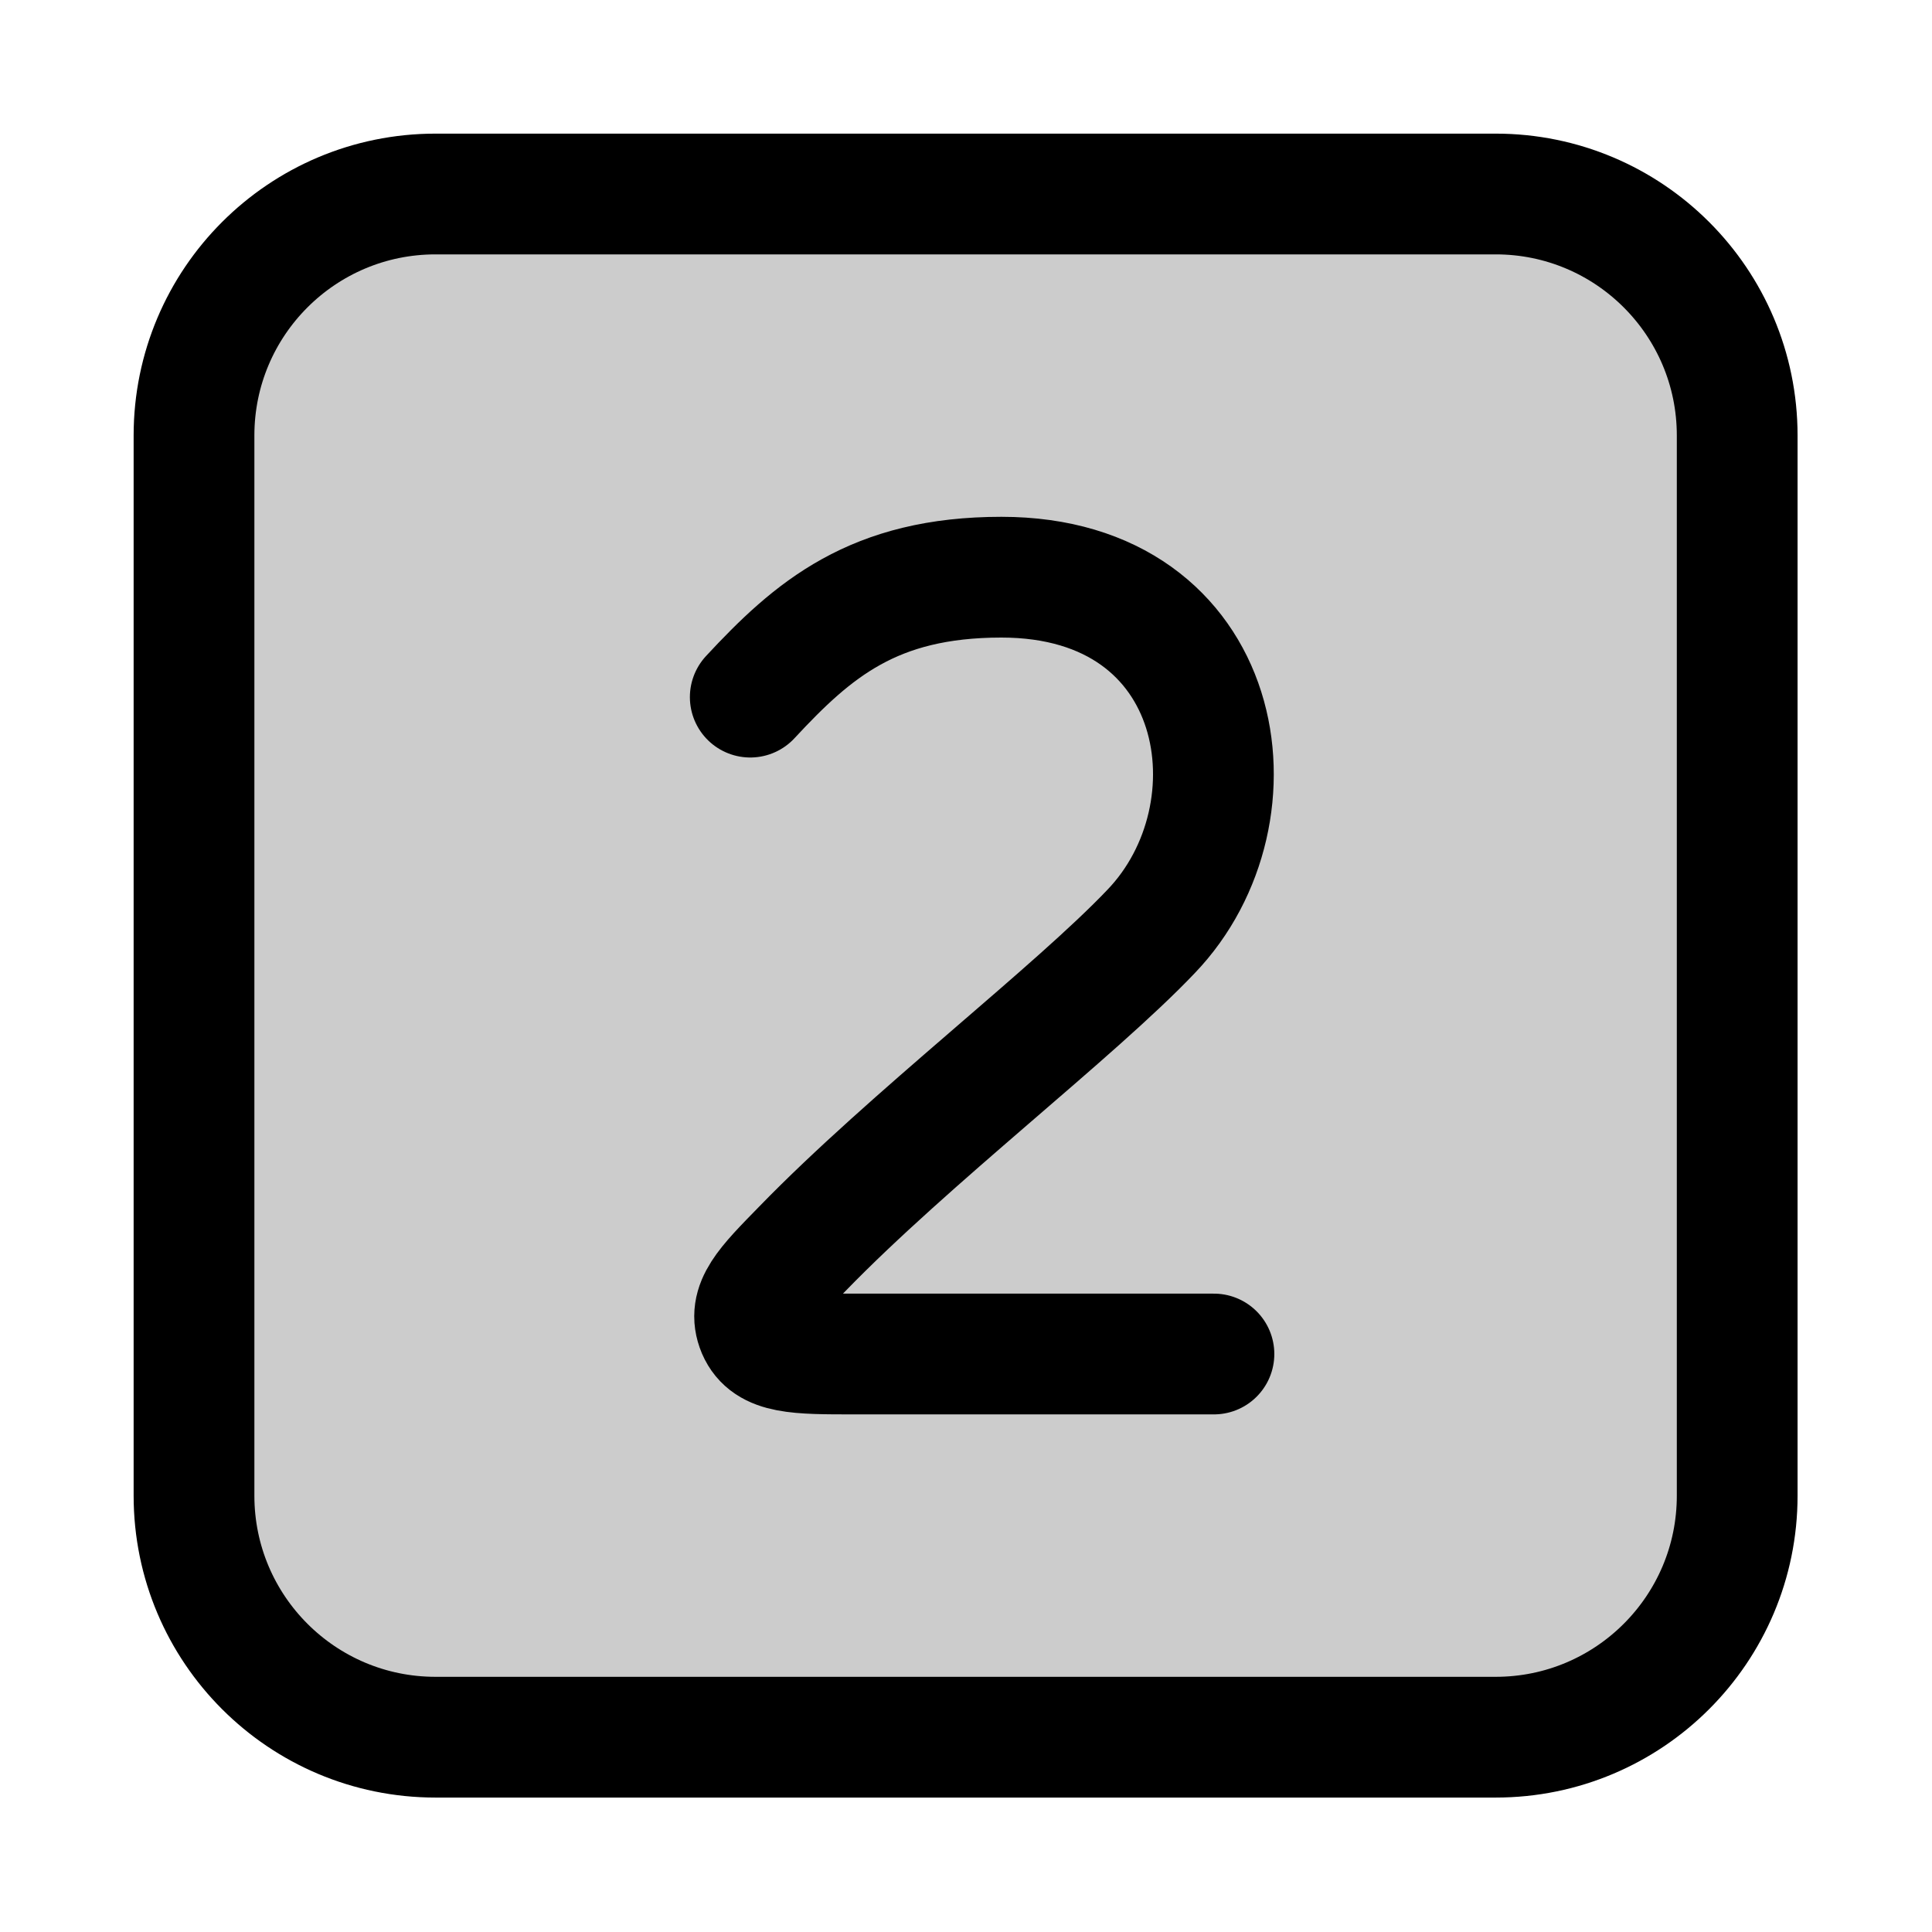
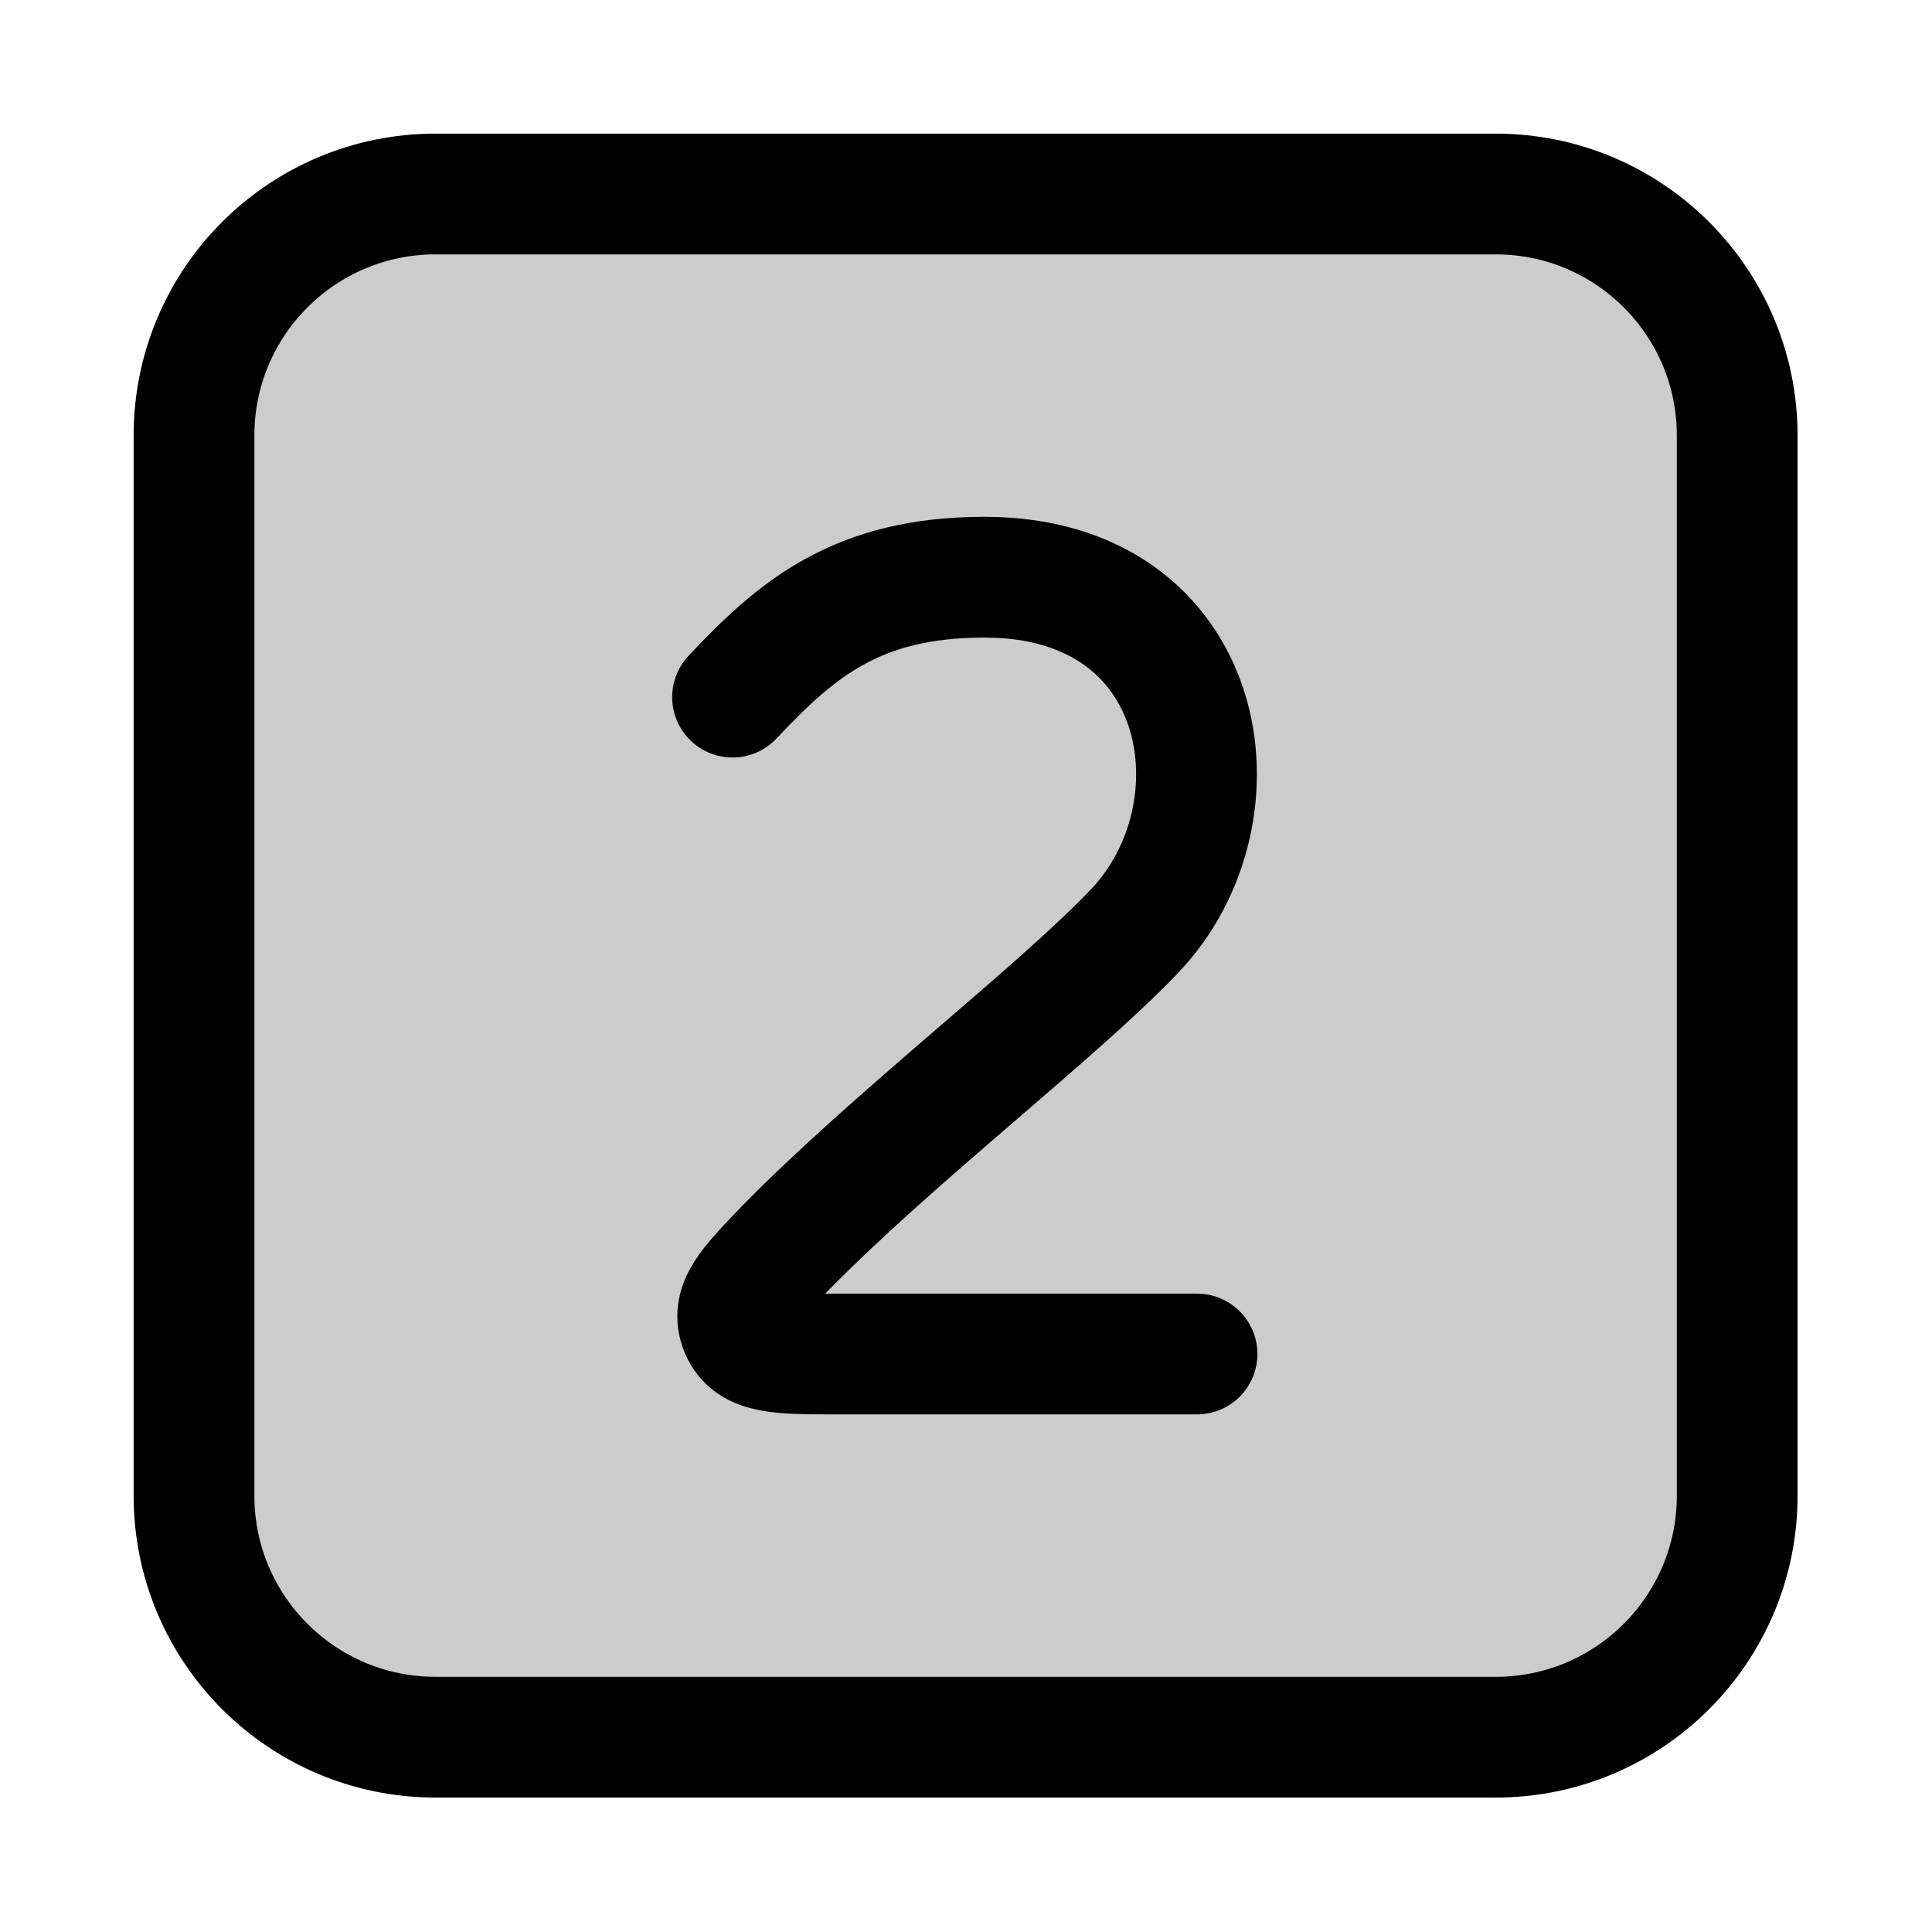
<svg xmlns="http://www.w3.org/2000/svg" width="24" height="24" viewBox="0 0 24 24" fill="none">
  <rect opacity=".2" width="19.17" height="19.17" rx="3" transform="scale(1 -1)rotate(90 21.58 0)" fill="currentColor" />
  <rect width="19.17" height="19.17" rx="3" transform="scale(1 -1)rotate(90 21.58 0)" stroke="currentColor" stroke-width="1.5" stroke-linecap="round" stroke-linejoin="round" />
-   <path d="M9.32 8.66c.78-.84 1.53-1.49 3.12-1.49 2.81 0 3.27 2.93 1.86 4.4-.95 1-3 2.57-4.33 3.94-.46.47-.69.7-.56 1.01.13.3.49.3 1.2.3h4.47" stroke="currentColor" stroke-width="1.5" stroke-linecap="round" stroke-linejoin="round" />
+   <path d="M9.1 8.66c.79-.84 1.54-1.49 3.13-1.49 2.81 0 3.27 2.93 1.86 4.4-.95 1-3 2.57-4.34 3.94-.45.47-.68.7-.55 1.01.13.3.48.3 1.2.3h4.47" stroke-width="1.5" stroke-linecap="round" stroke-linejoin="round" stroke="currentColor" />
</svg>
